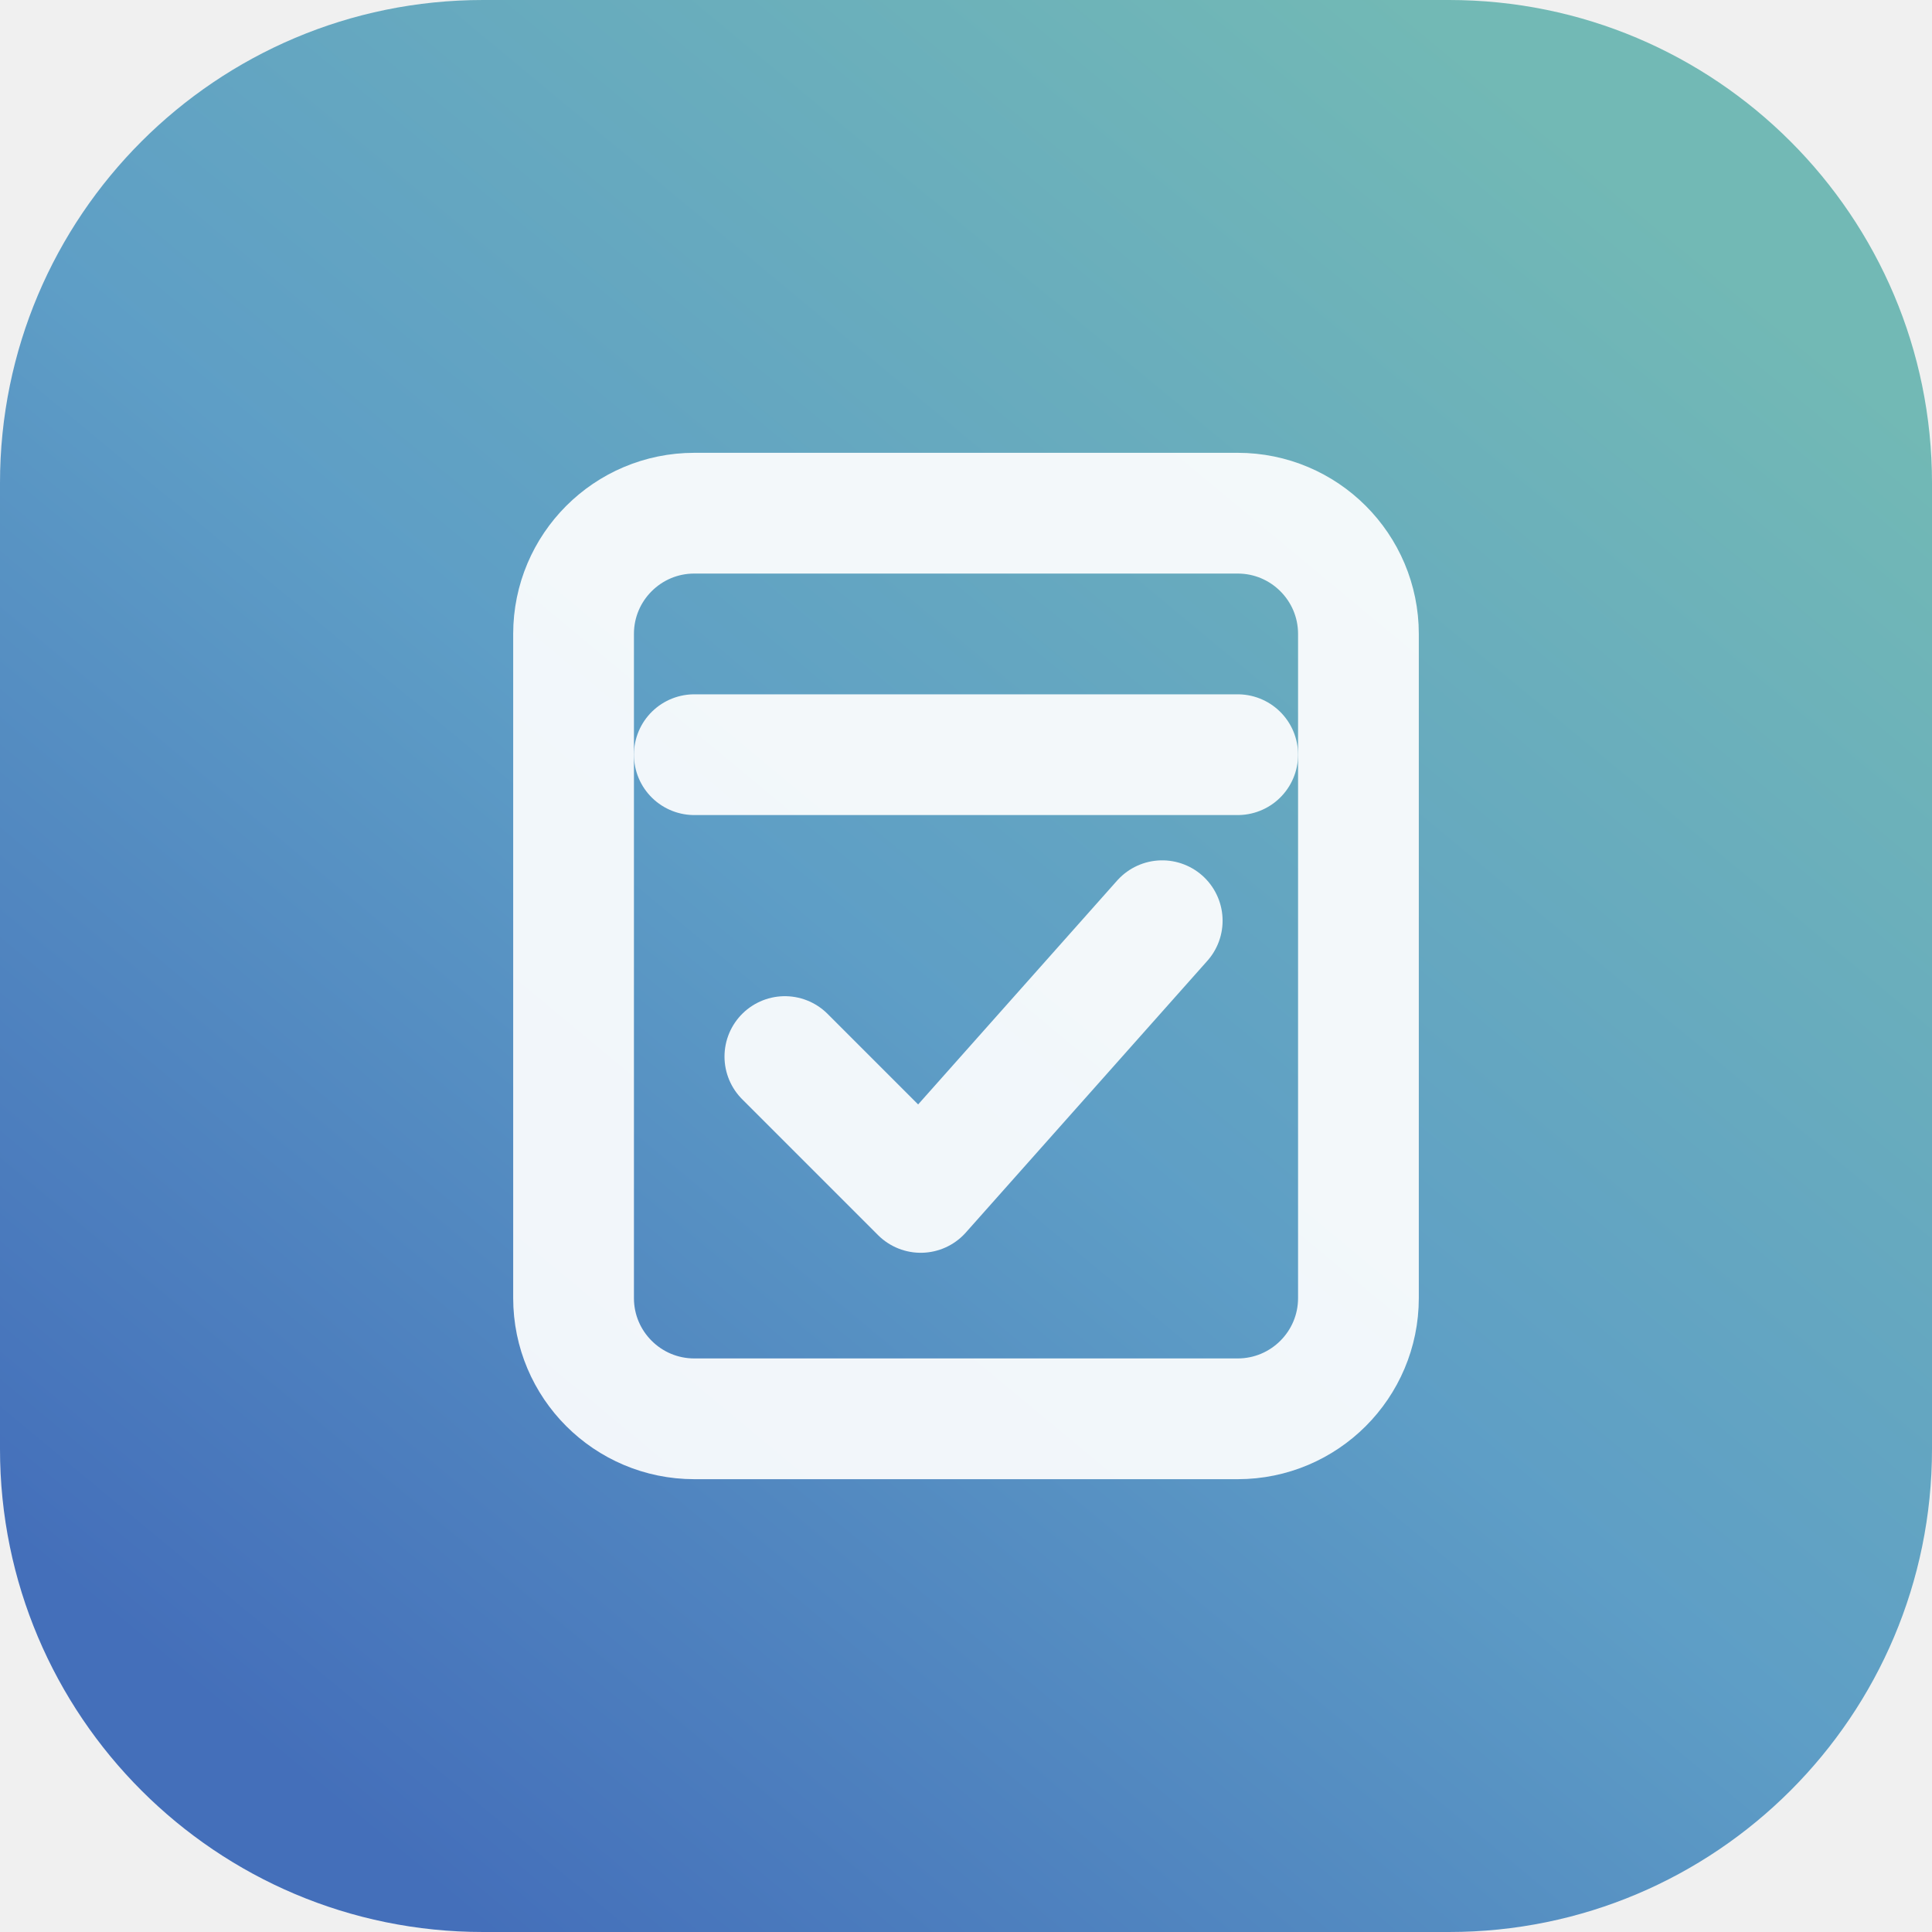
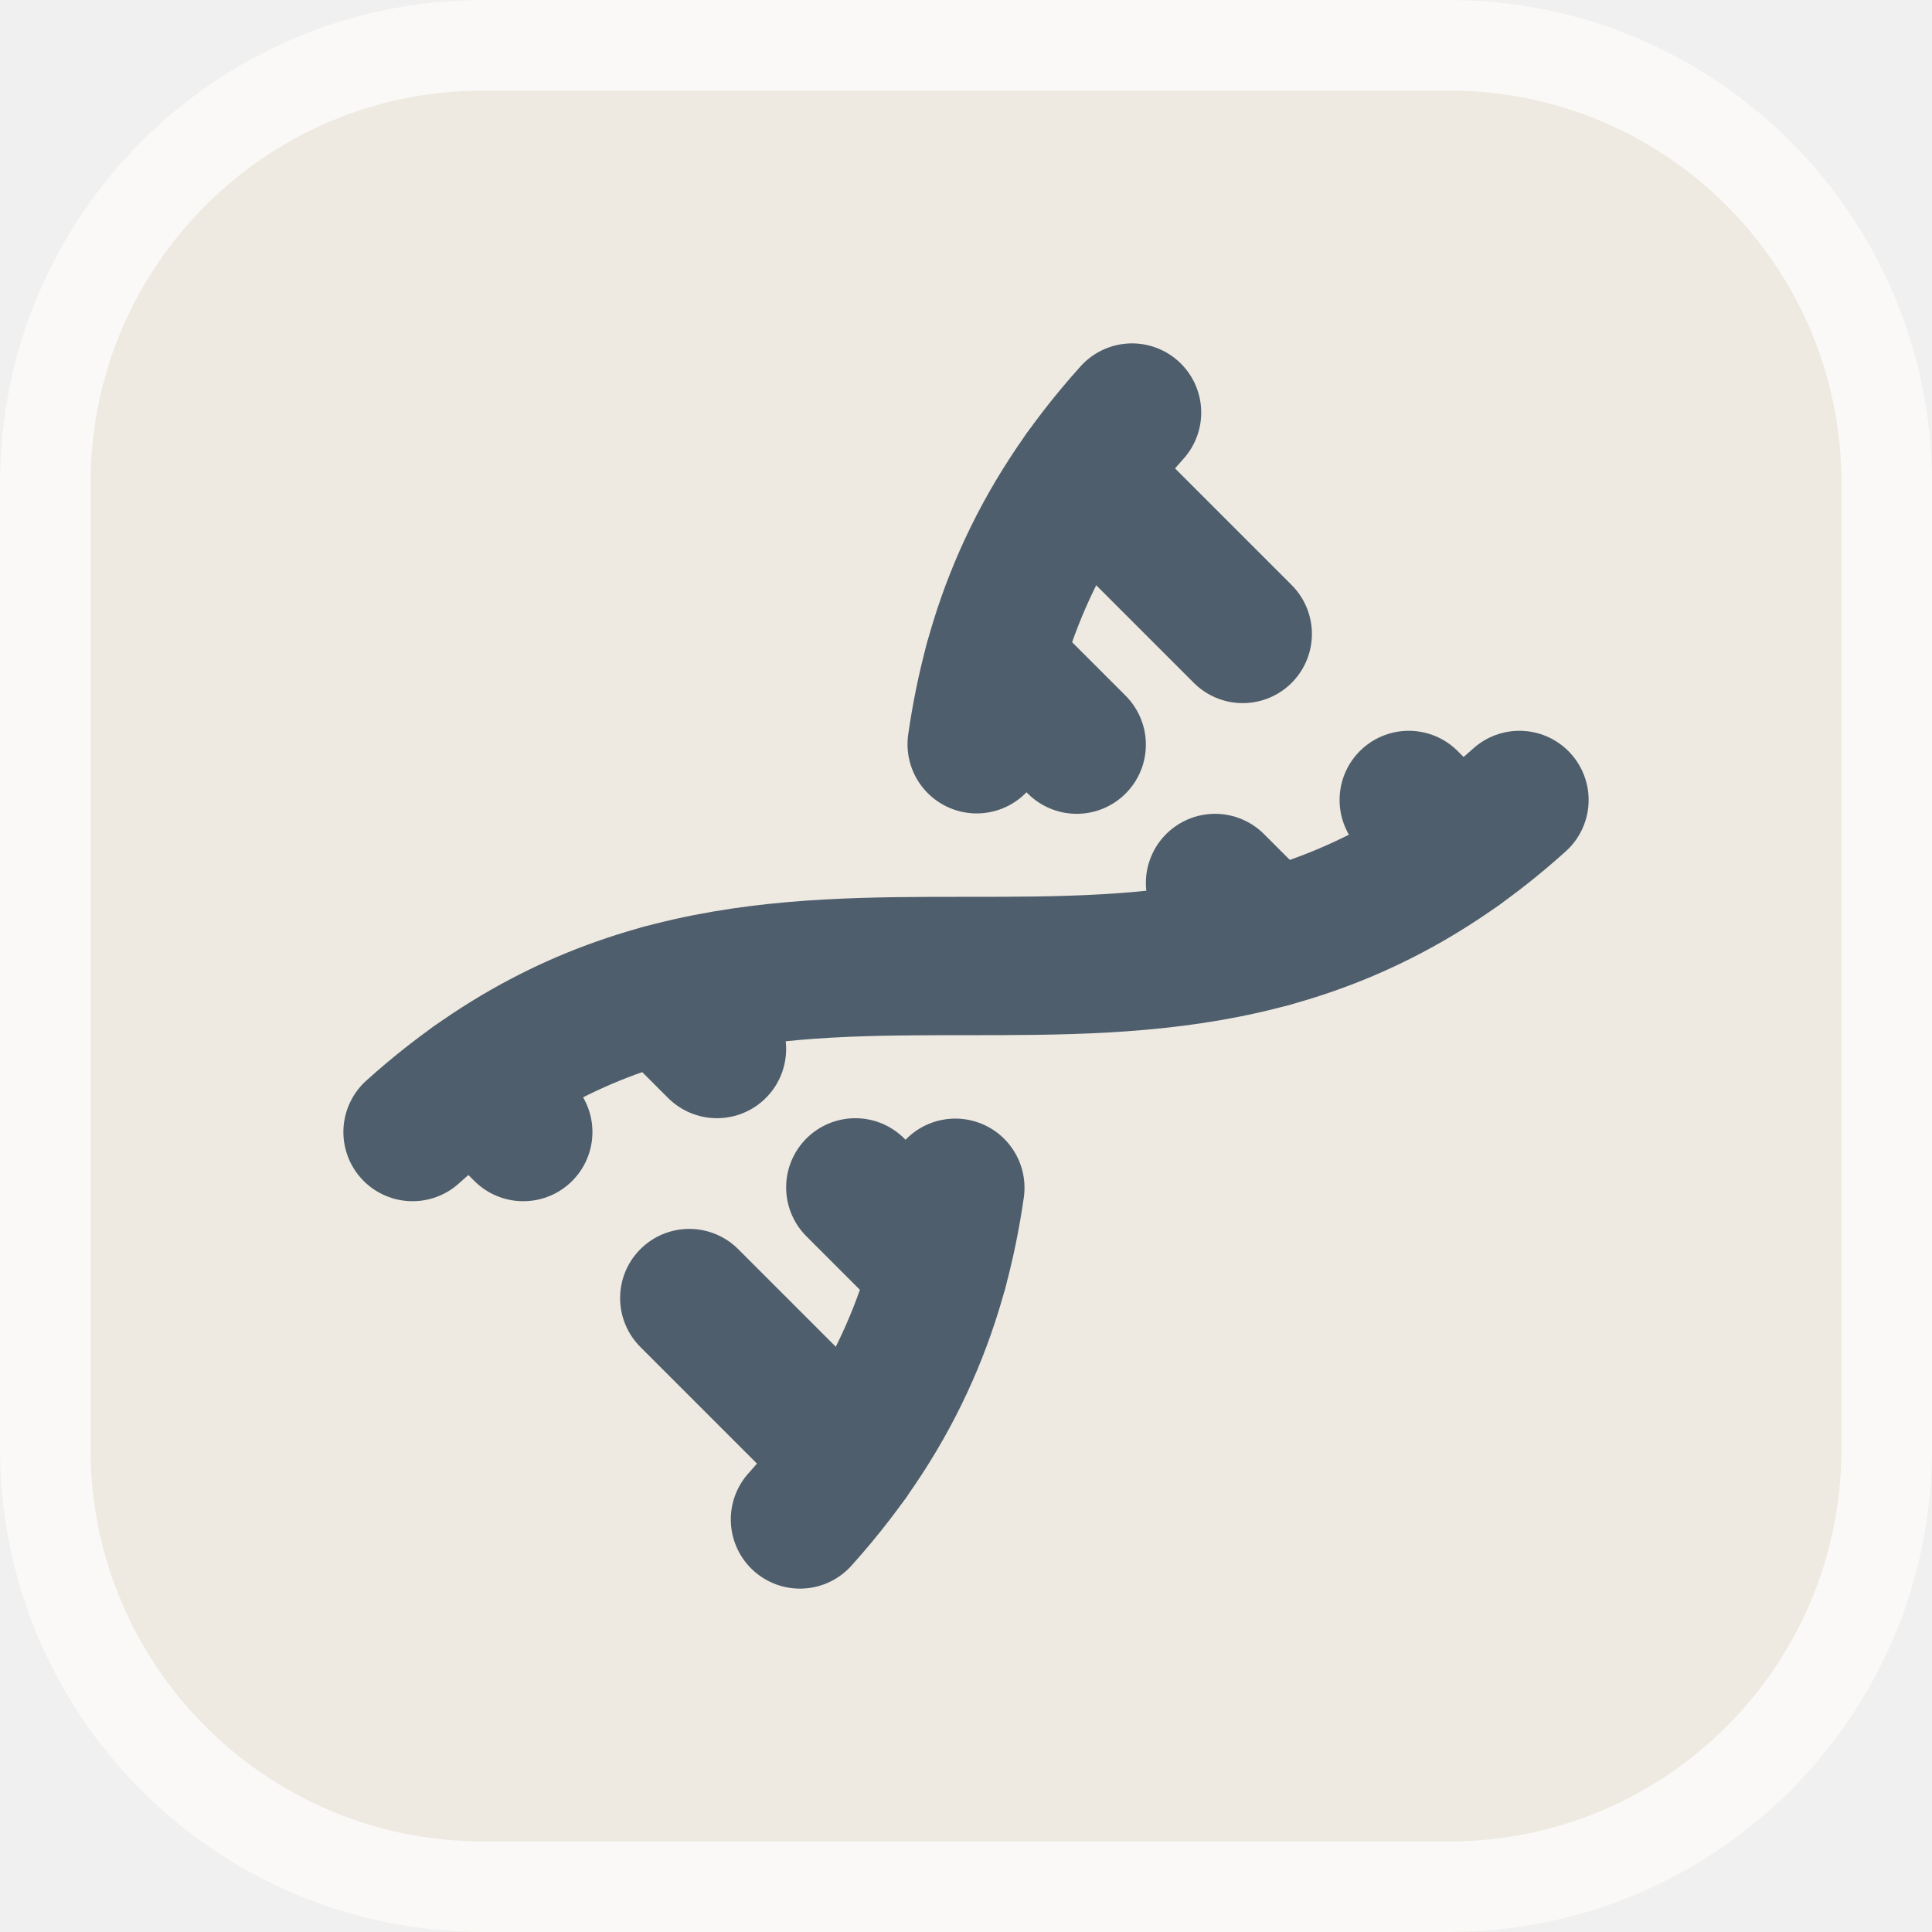
<svg xmlns="http://www.w3.org/2000/svg" width="128" height="128" viewBox="0 0 128 128" fill="none">
-   <rect width="128" height="128" rx="32" fill="url(#bg)" />
-   <path d="M38 42C38 37.582 41.582 34 46 34H82C86.418 34 90 37.582 90 42V86C90 90.418 86.418 94 82 94H46C41.582 94 38 90.418 38 86V42Z" stroke="white" stroke-opacity="0.92" stroke-width="8" stroke-linecap="round" stroke-linejoin="round" />
-   <path d="M46 50H82" stroke="white" stroke-opacity="0.92" stroke-width="8" stroke-linecap="round" />
-   <path d="M52 70L61 79L77 61" stroke="white" stroke-opacity="0.92" stroke-width="8" stroke-linecap="round" stroke-linejoin="round" />
-   <defs>
-     <linearGradient id="bg" x1="108" y1="12" x2="20" y2="118" gradientUnits="userSpaceOnUse">
-       <stop stop-color="#72B9B5" />
-       <stop offset="0.52" stop-color="#5E9EC6" />
-       <stop offset="1" stop-color="#446FBA" />
-     </linearGradient>
-   </defs>
+   <rect width="128" height="128" rx="32" fill="#EEEAE1" />
+   <rect x="3" y="3" width="122" height="122" rx="29" stroke="white" stroke-opacity="0.72" stroke-width="6" />
+   <g transform="translate(20 20) scale(3.6667)" stroke="#4F5E6C" stroke-width="2.5" stroke-linecap="round" stroke-linejoin="round">
+     <path d="m10 16 1.5 1.5" />
+     <path d="m14 8-1.5-1.5" />
+     <path d="M15 2c-1.798 1.998-2.518 3.995-2.807 5.993" />
+     <path d="m16.5 10.5 1 1" />
+     <path d="m17 6-2.891-2.891" />
+     <path d="M2 15c6.667-6 13.333 0 20-6" />
+     <path d="m20 9 .891.891" />
+     <path d="M3.109 14.109 4 15" />
+     <path d="m6.5 12.5 1 1" />
+     <path d="m7 18 2.891 2.891" />
+     <path d="M9 22c1.798-1.998 2.518-3.995 2.807-5.993" />
+   </g>
</svg>
